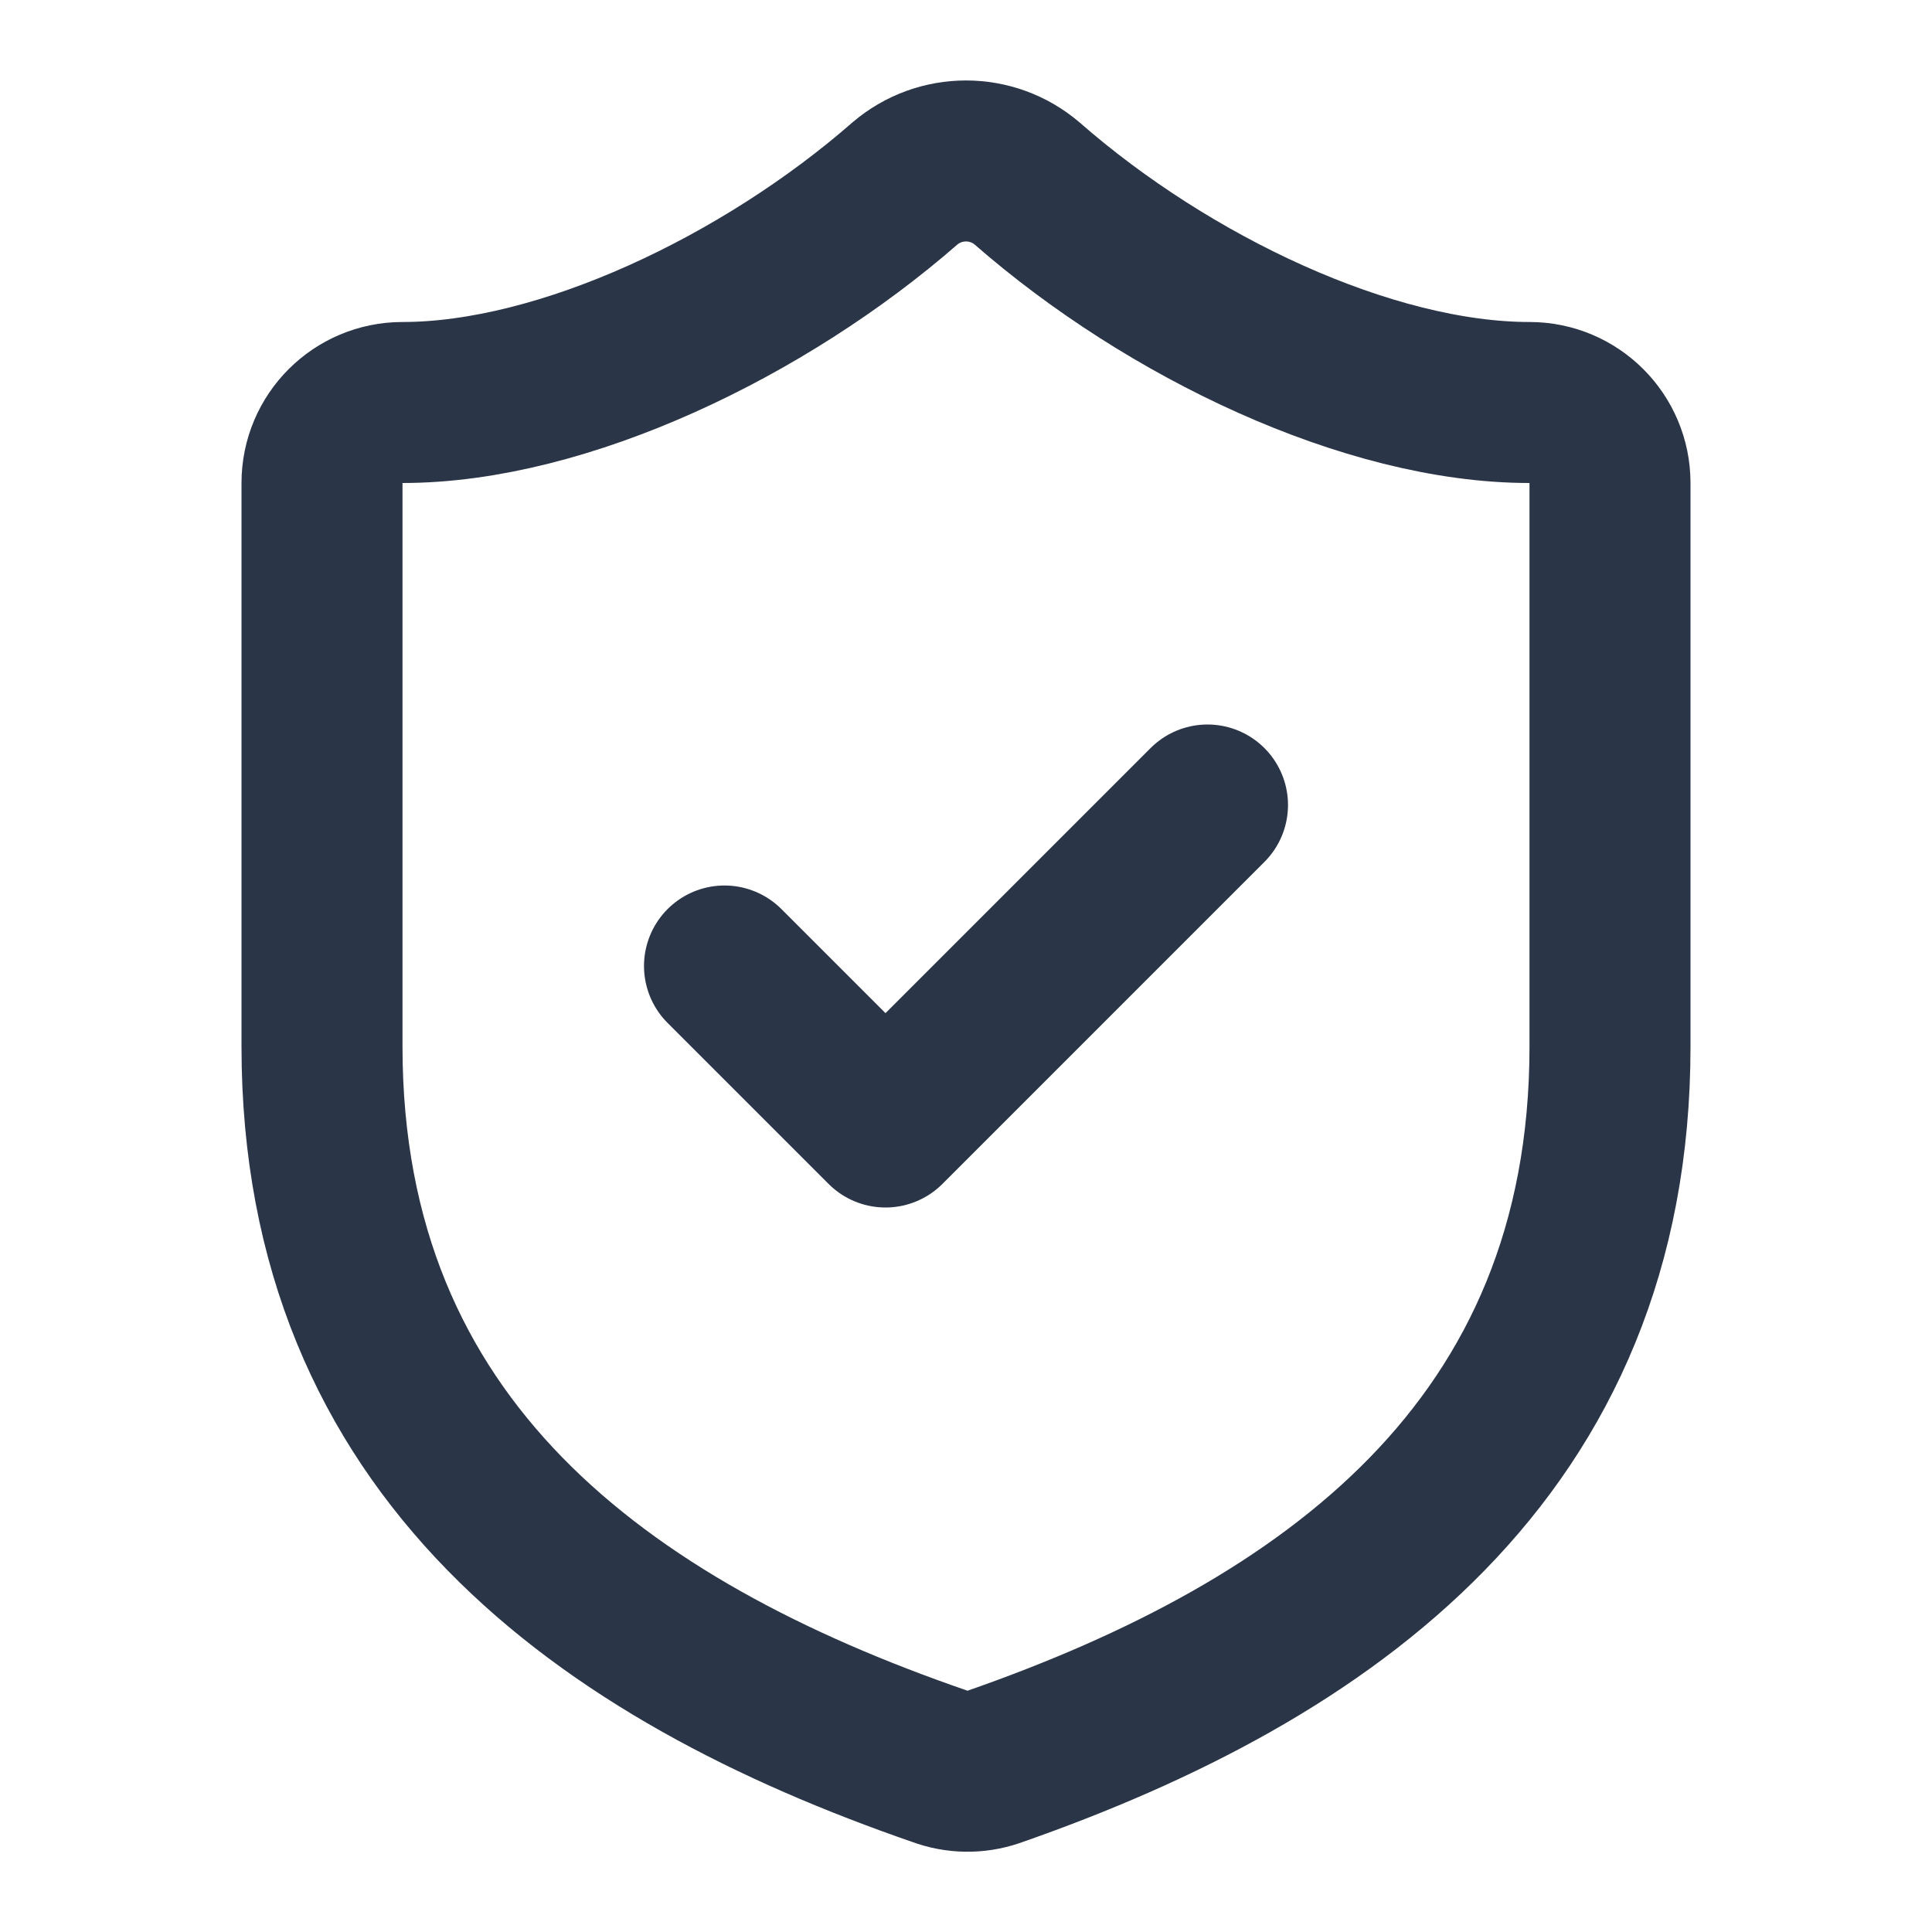
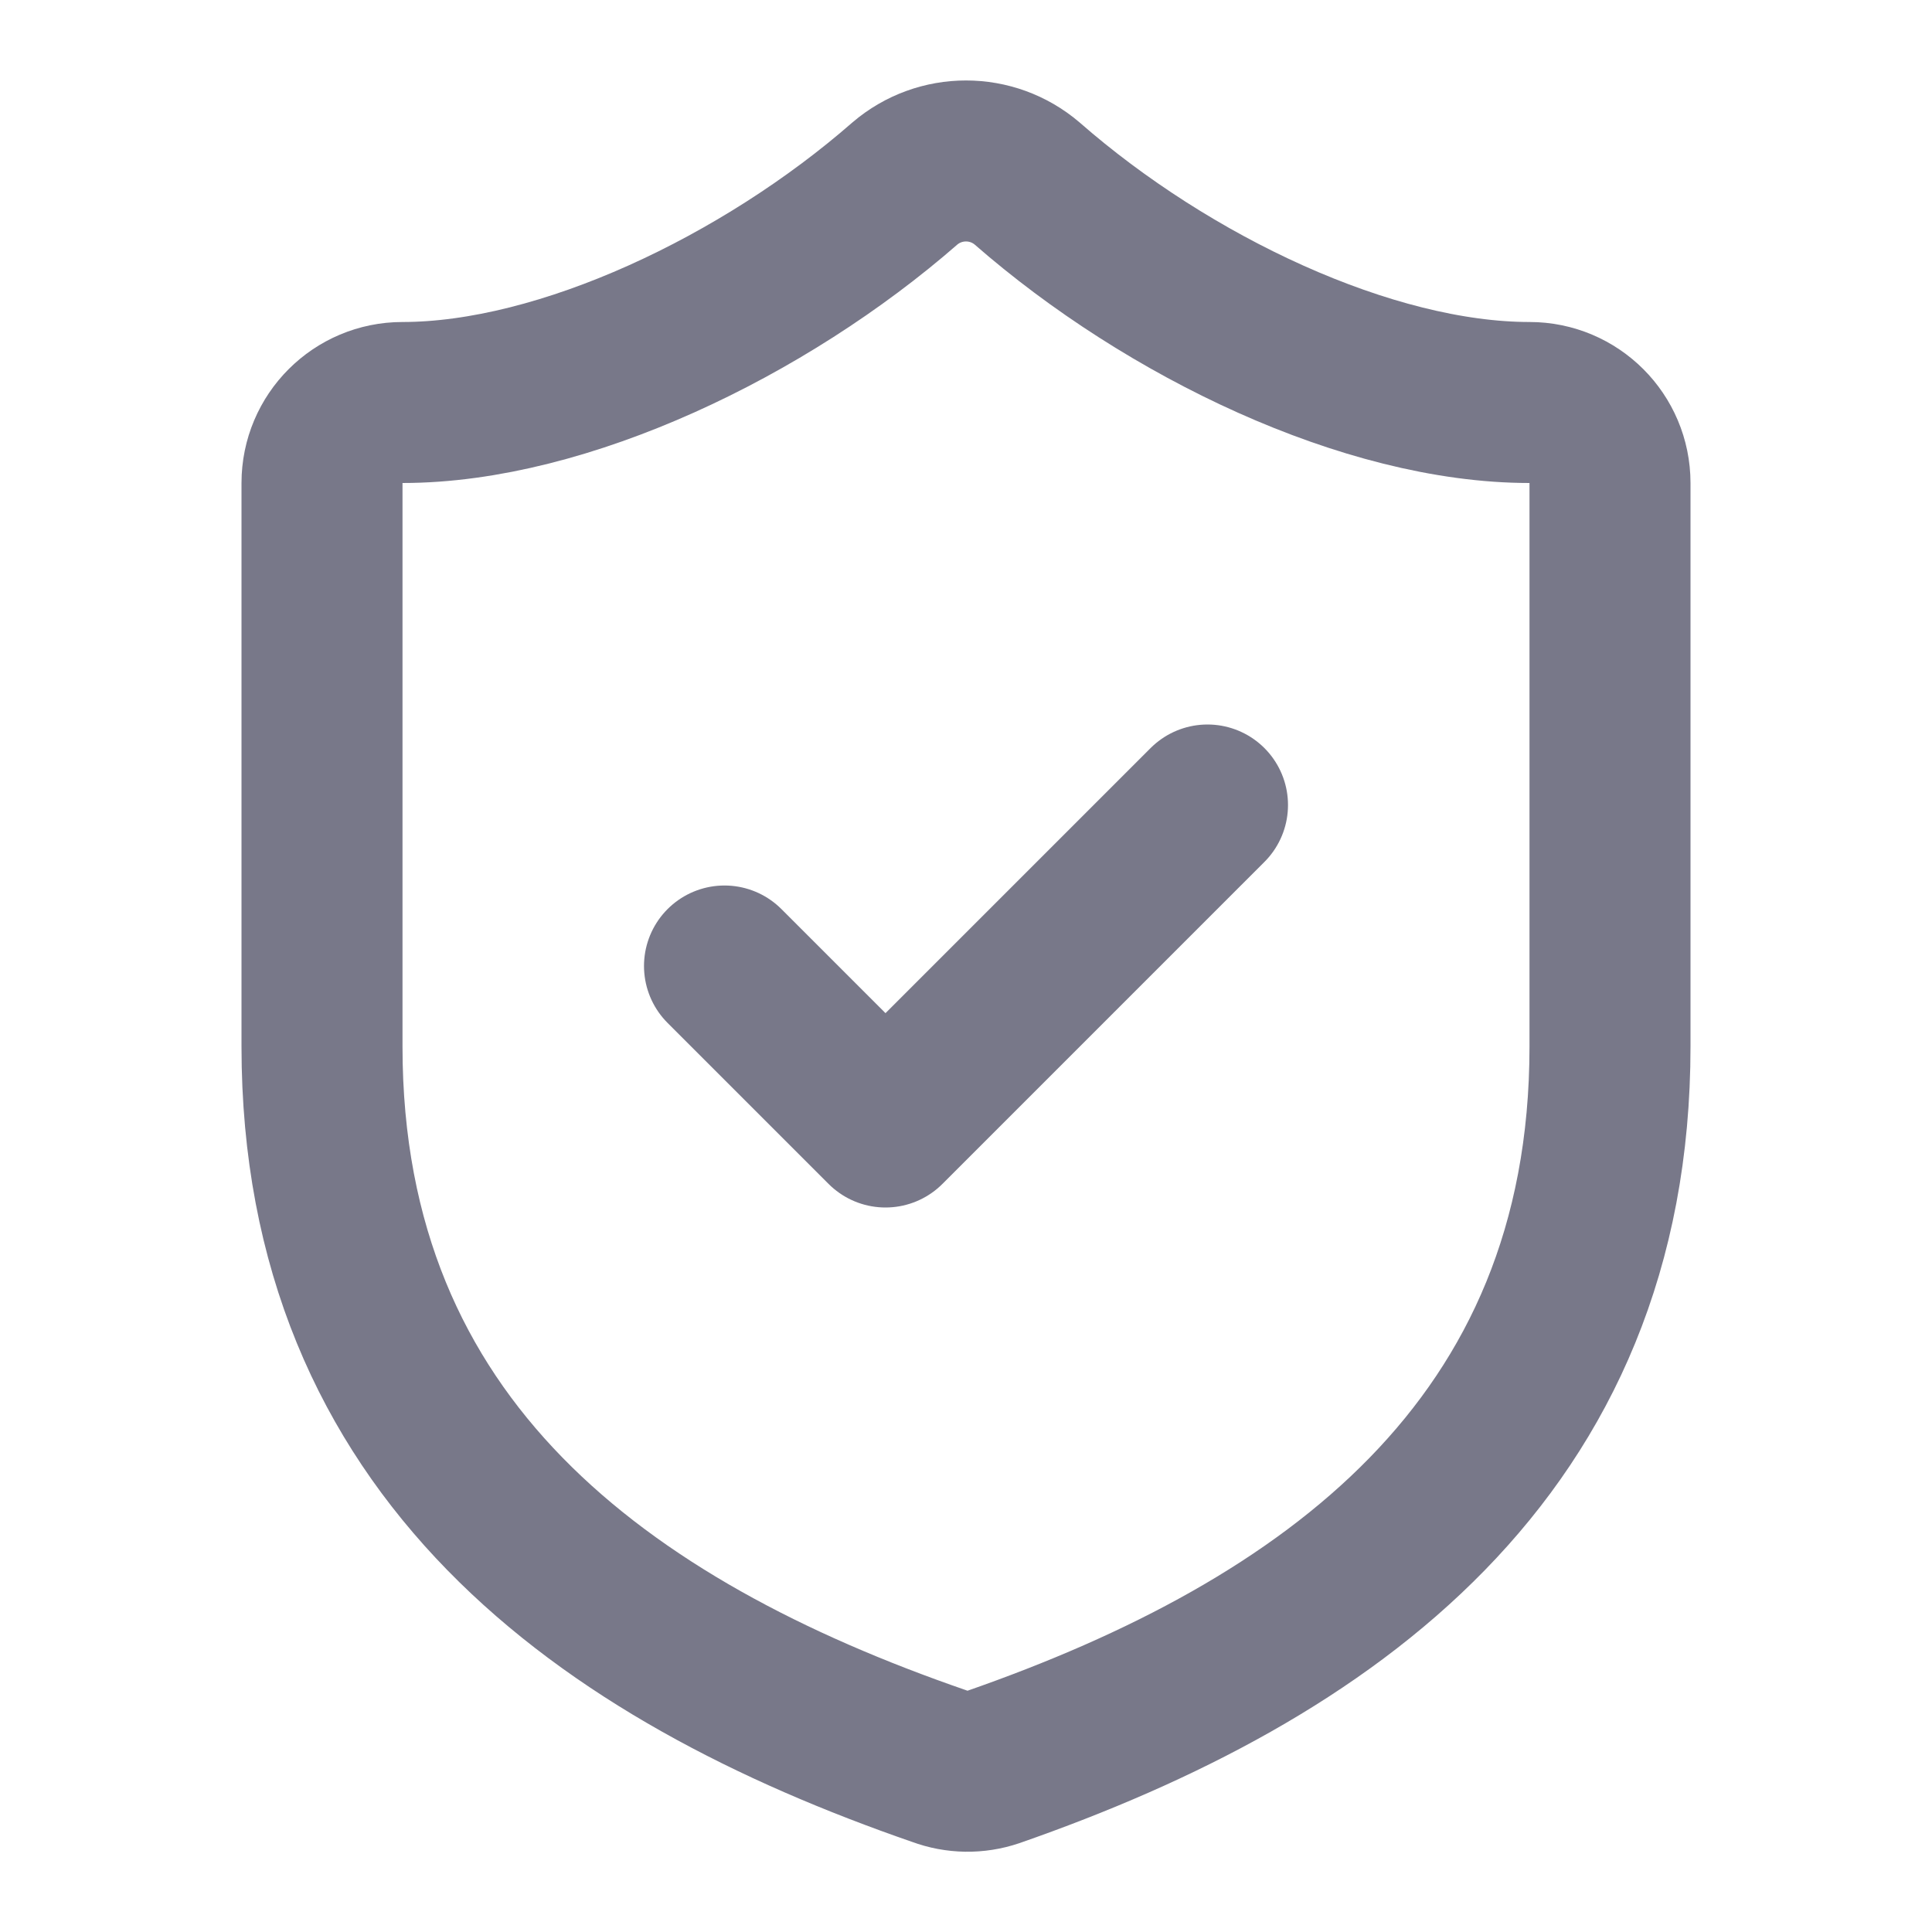
- <svg xmlns="http://www.w3.org/2000/svg" width="24" height="24" viewBox="0 0 24 24" fill="none" stroke="#2a3547" stroke-width="2" stroke-linecap="round" stroke-linejoin="round" class="lucide lucide-shield-check-icon lucide-shield-check">
+ <svg xmlns="http://www.w3.org/2000/svg" width="38" height="38" viewBox="0 0 24 24" fill="none" stroke="#787889" stroke-width="2" stroke-linecap="round" stroke-linejoin="round" class="lucide lucide-shield-check-icon lucide-shield-check">
  <path d="M20 13c0 5-3.5 7.5-7.66 8.95a1 1 0 0 1-.67-.01C7.5 20.5 4 18 4 13V6a1 1 0 0 1 1-1c2 0 4.5-1.2 6.24-2.72a1.17 1.17 0 0 1 1.52 0C14.51 3.81 17 5 19 5a1 1 0 0 1 1 1z" />
  <path d="m9 12 2 2 4-4" />
</svg>
